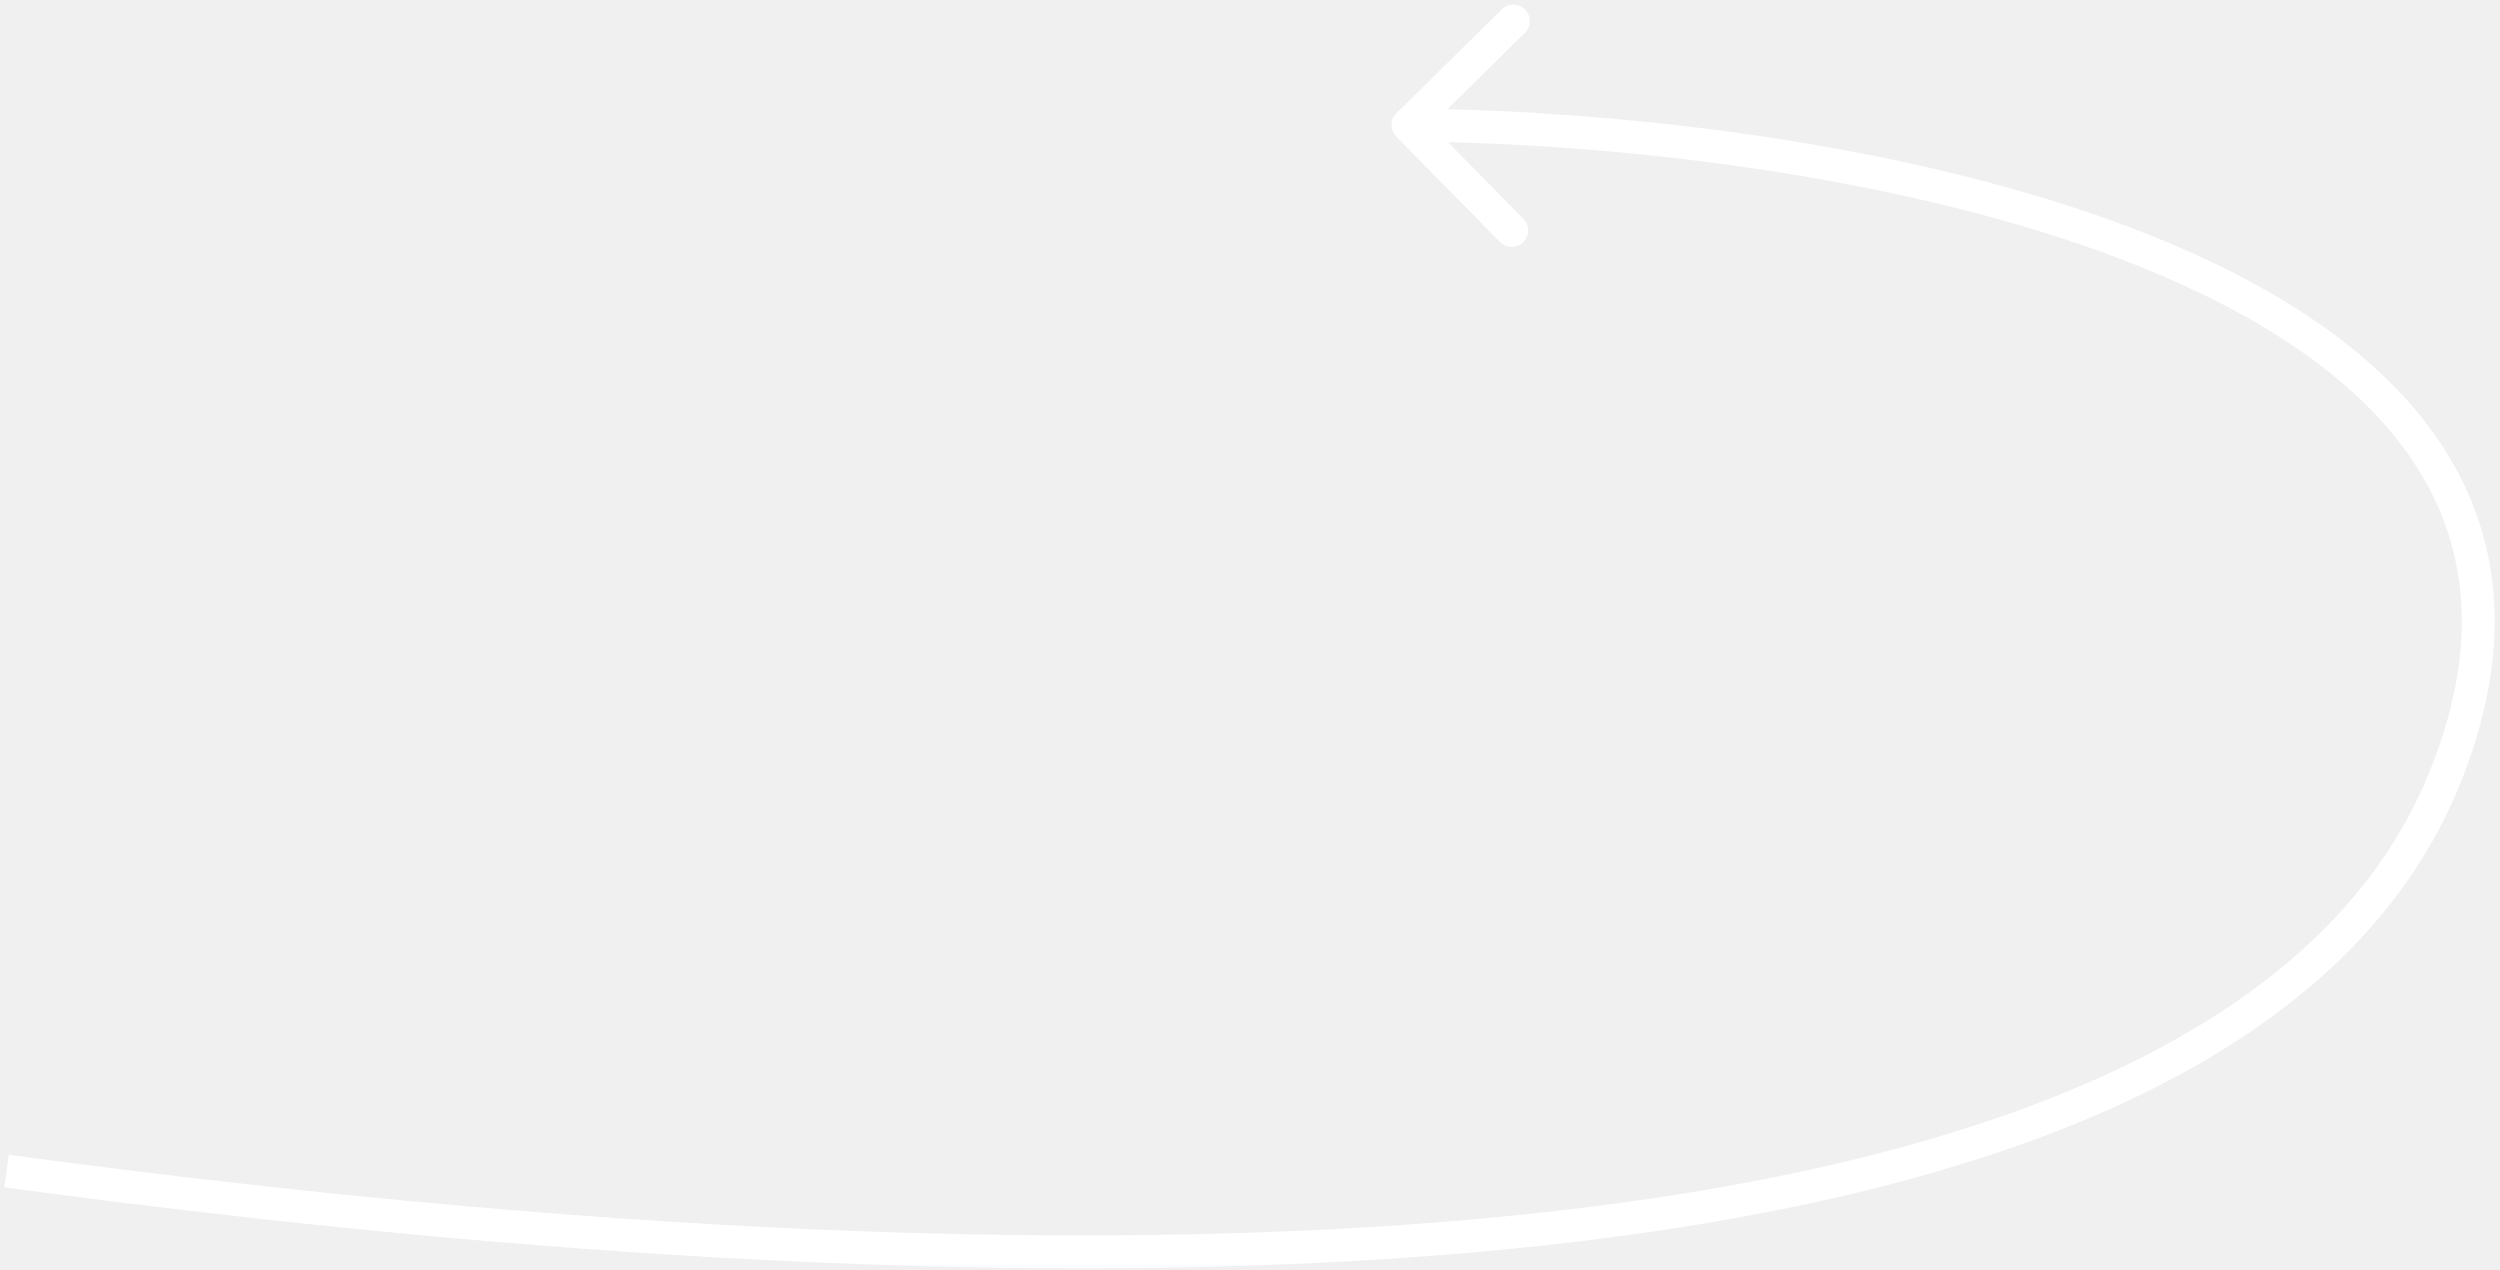
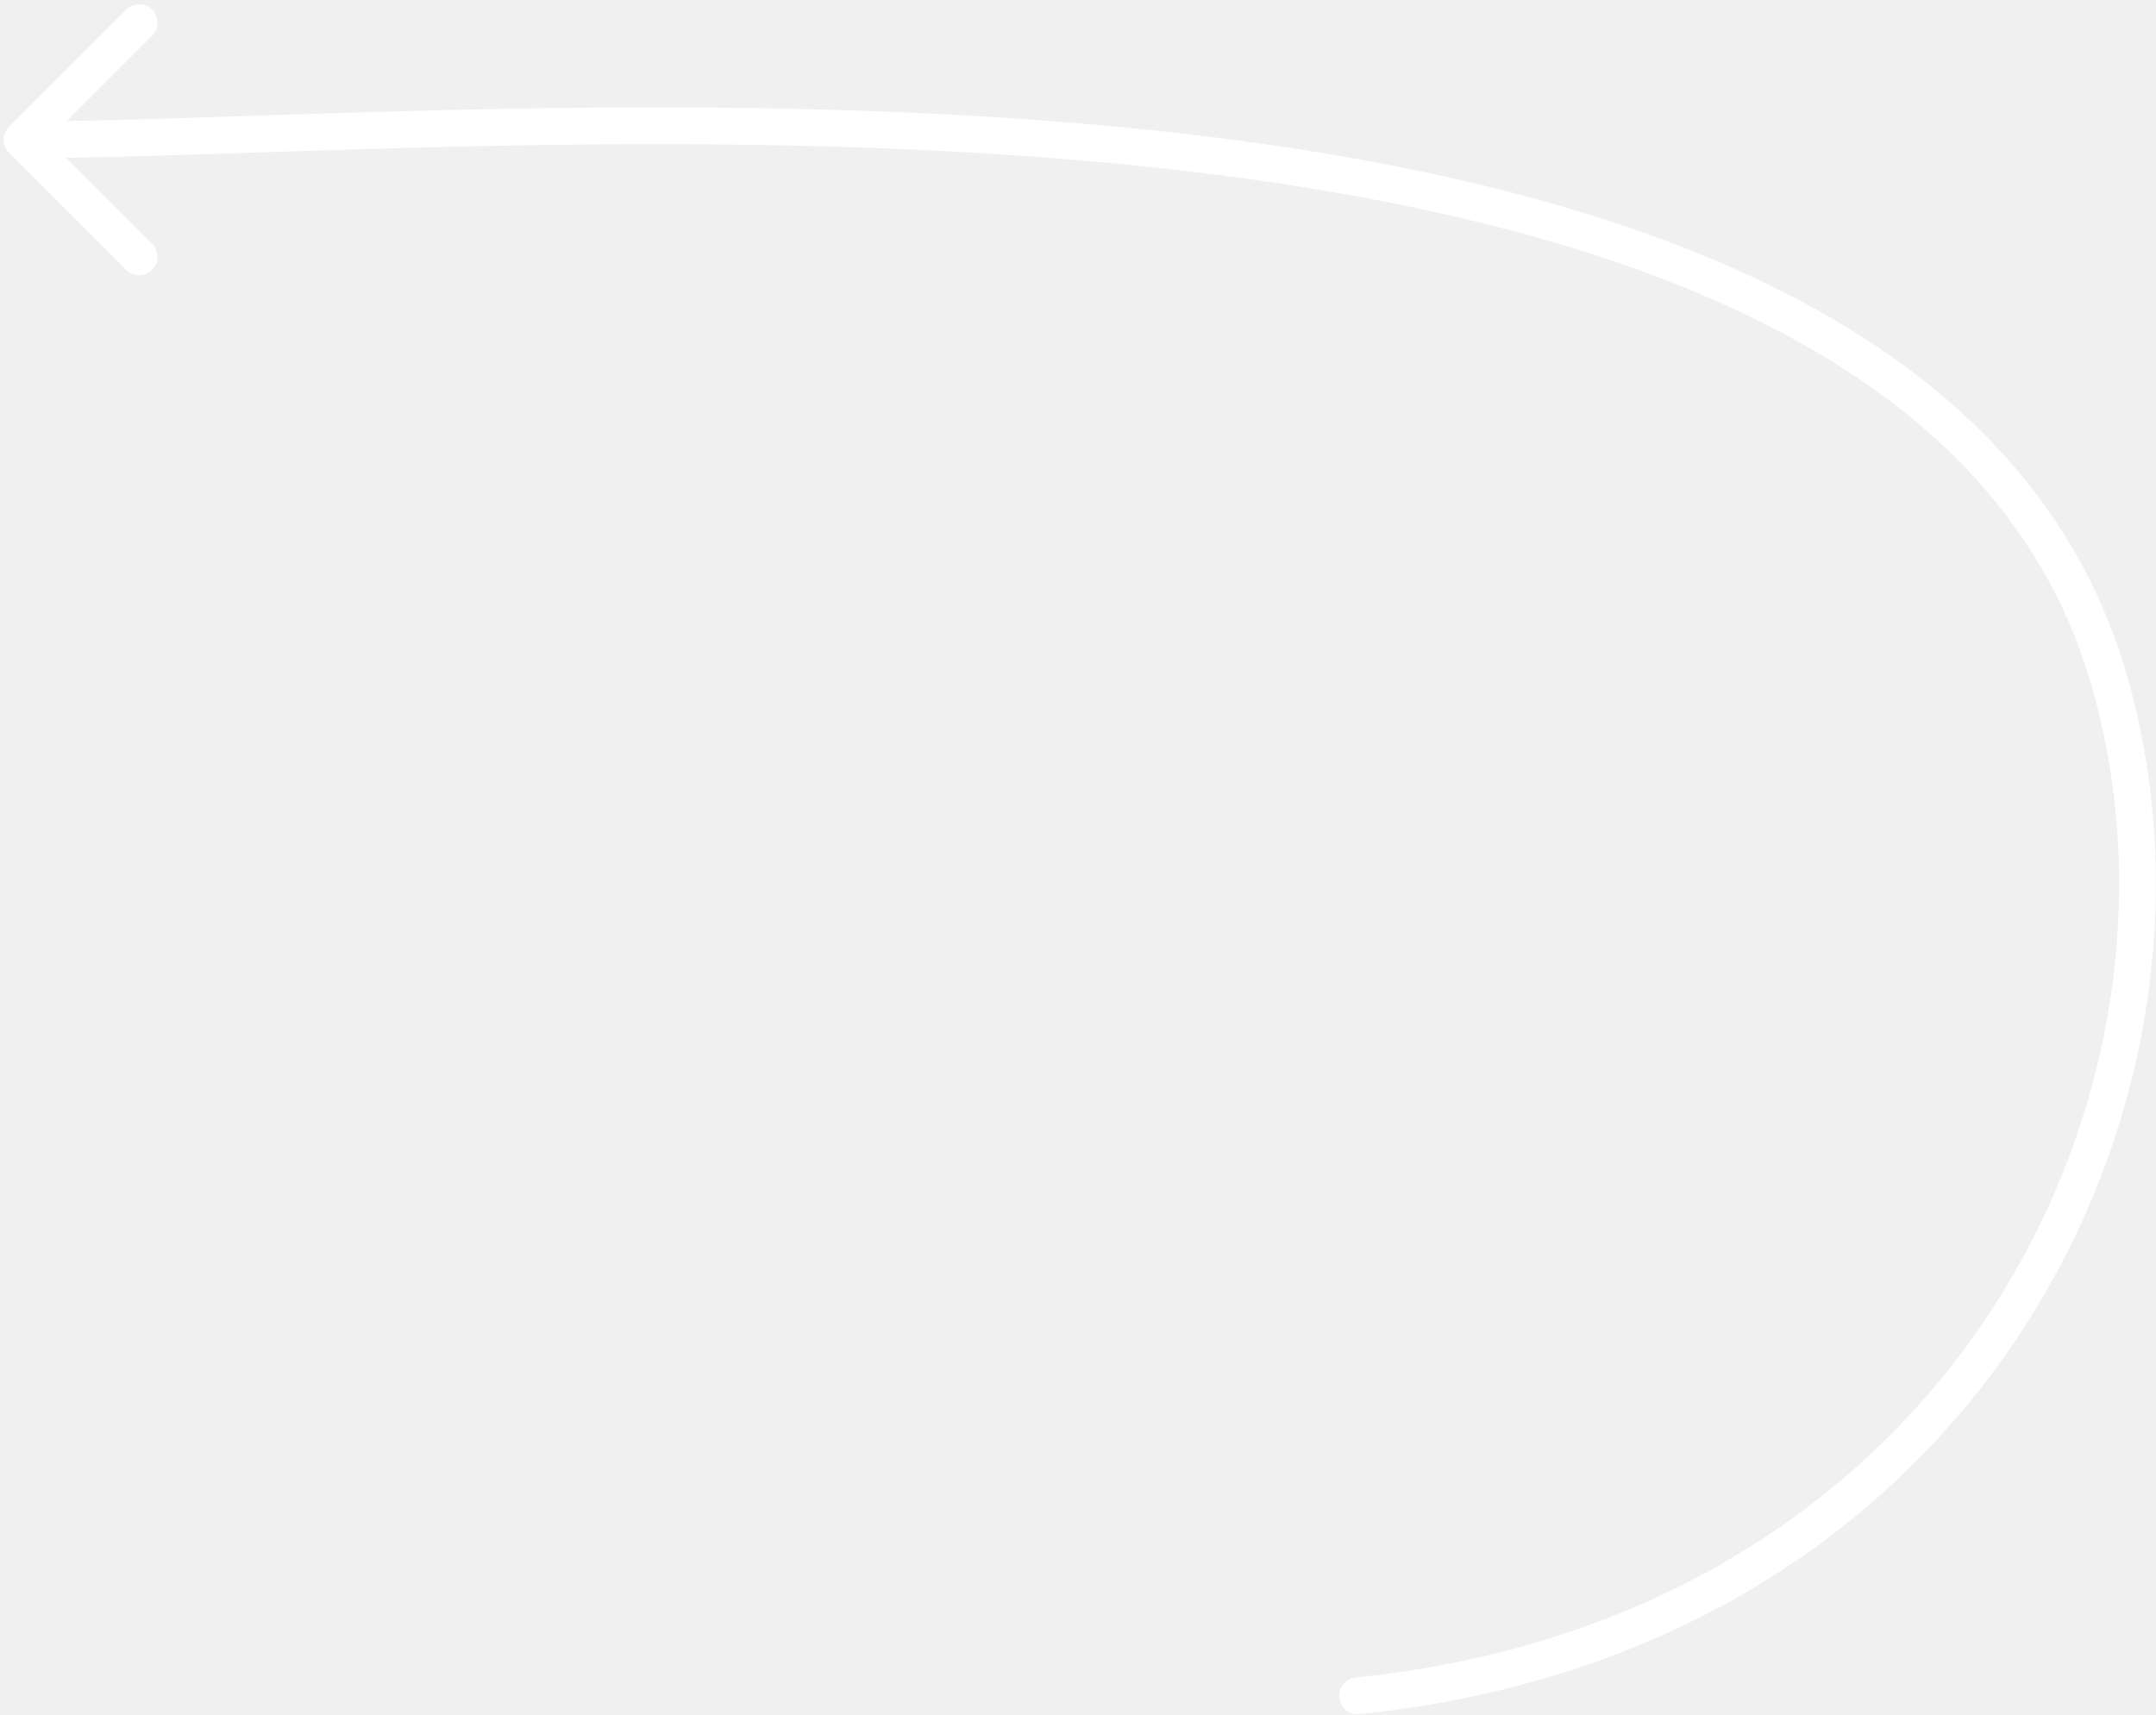
- <svg xmlns="http://www.w3.org/2000/svg" width="380" height="193" viewBox="0 0 380 193" fill="none">
-   <path d="M371.5 118.5L373.815 119.445L371.5 118.5ZM212.246 17.219C211.262 18.188 211.25 19.771 212.219 20.754L228.007 36.785C228.976 37.768 230.559 37.78 231.543 36.811C232.527 35.843 232.539 34.26 231.57 33.276L217.535 19.027L231.785 4.993C232.768 4.024 232.78 2.441 231.811 1.457C230.843 0.473 229.26 0.461 228.276 1.43L212.246 17.219ZM0.665 180.477C43.193 186.231 126.011 195.884 203.257 191.809C241.87 189.772 279.248 184.298 309.554 173.103C339.838 161.916 363.438 144.868 373.815 119.445L369.185 117.555C359.562 141.132 337.474 157.459 307.821 168.413C278.19 179.358 241.38 184.791 202.993 186.816C126.239 190.866 43.807 181.269 1.335 175.523L0.665 180.477ZM373.815 119.445C382.074 99.209 380.376 82.361 371.767 68.621C363.256 55.036 348.204 44.835 330.42 37.239C294.836 22.039 247.082 16.751 214.019 16.5L213.981 21.5C246.751 21.749 293.747 27.011 328.455 41.837C345.817 49.253 359.796 58.933 367.53 71.276C375.166 83.464 376.926 98.591 369.185 117.555L373.815 119.445Z" fill="white" />
+ <svg xmlns="http://www.w3.org/2000/svg" width="293" height="233" viewBox="0 0 293 233" fill="none">
+   <path d="M1.232 17.232C0.256 18.209 0.256 19.791 1.232 20.768L17.142 36.678C18.118 37.654 19.701 37.654 20.678 36.678C21.654 35.701 21.654 34.118 20.678 33.142L6.536 19L20.678 4.858C21.654 3.882 21.654 2.299 20.678 1.322C19.701 0.346 18.119 0.346 17.142 1.322L1.232 17.232ZM286.5 92L288.898 91.295L286.5 92ZM184.245 228.013C182.872 228.154 181.872 229.381 182.013 230.755C182.154 232.128 183.381 233.128 184.755 232.987L184.245 228.013ZM3 21.5C35.554 21.5 99.149 16.379 158.35 22.922C187.911 26.19 216.114 32.349 238.569 43.392C260.984 54.415 277.483 70.201 284.102 92.705L288.898 91.295C281.767 67.049 264.016 50.335 240.775 38.905C217.573 27.495 188.714 21.248 158.9 17.953C99.351 11.371 34.946 16.5 3 16.5L3 21.5ZM284.102 92.705C300.301 147.783 265.609 219.681 184.245 228.013L184.755 232.987C269.391 224.319 305.934 149.217 288.898 91.295L284.102 92.705Z" fill="white" />
</svg>
